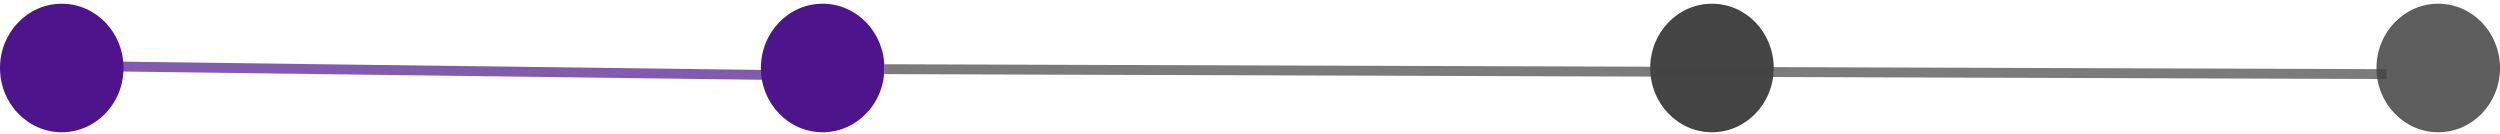
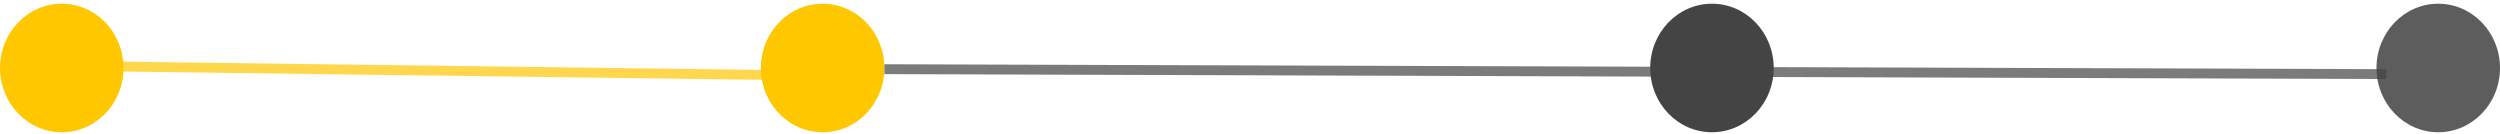
<svg xmlns="http://www.w3.org/2000/svg" width="506" height="27" viewBox="0 0 506 27" fill="none">
-   <path d="M6 13.24L64.89 14.001L167 15.321" stroke="#4D148C" stroke-opacity="0.7" stroke-width="2" />
-   <ellipse cx="12.5" cy="13.76" rx="12.5" ry="13.008" fill="#4D148C" />
-   <ellipse cx="166.5" cy="13.76" rx="12.5" ry="13.008" fill="#4D148C" />
+   <path d="M6 13.24L64.89 14.001L167 15.321" stroke="#FFC700" stroke-opacity="0.7" stroke-width="2" />
+   <ellipse cx="12.5" cy="13.76" rx="12.5" ry="13.008" fill="#FFC700" />
+   <ellipse cx="166.5" cy="13.76" rx="12.5" ry="13.008" fill="#FFC700" />
  <ellipse cx="346.5" cy="13.76" rx="12.5" ry="13.008" fill="#444444" />
  <ellipse cx="493.5" cy="13.76" rx="12.5" ry="13.008" fill="#444444" fill-opacity="0.867" />
  <line x1="179.003" y1="14" x2="483.003" y2="15" stroke="#444444" stroke-opacity="0.7" stroke-width="2" />
</svg>
